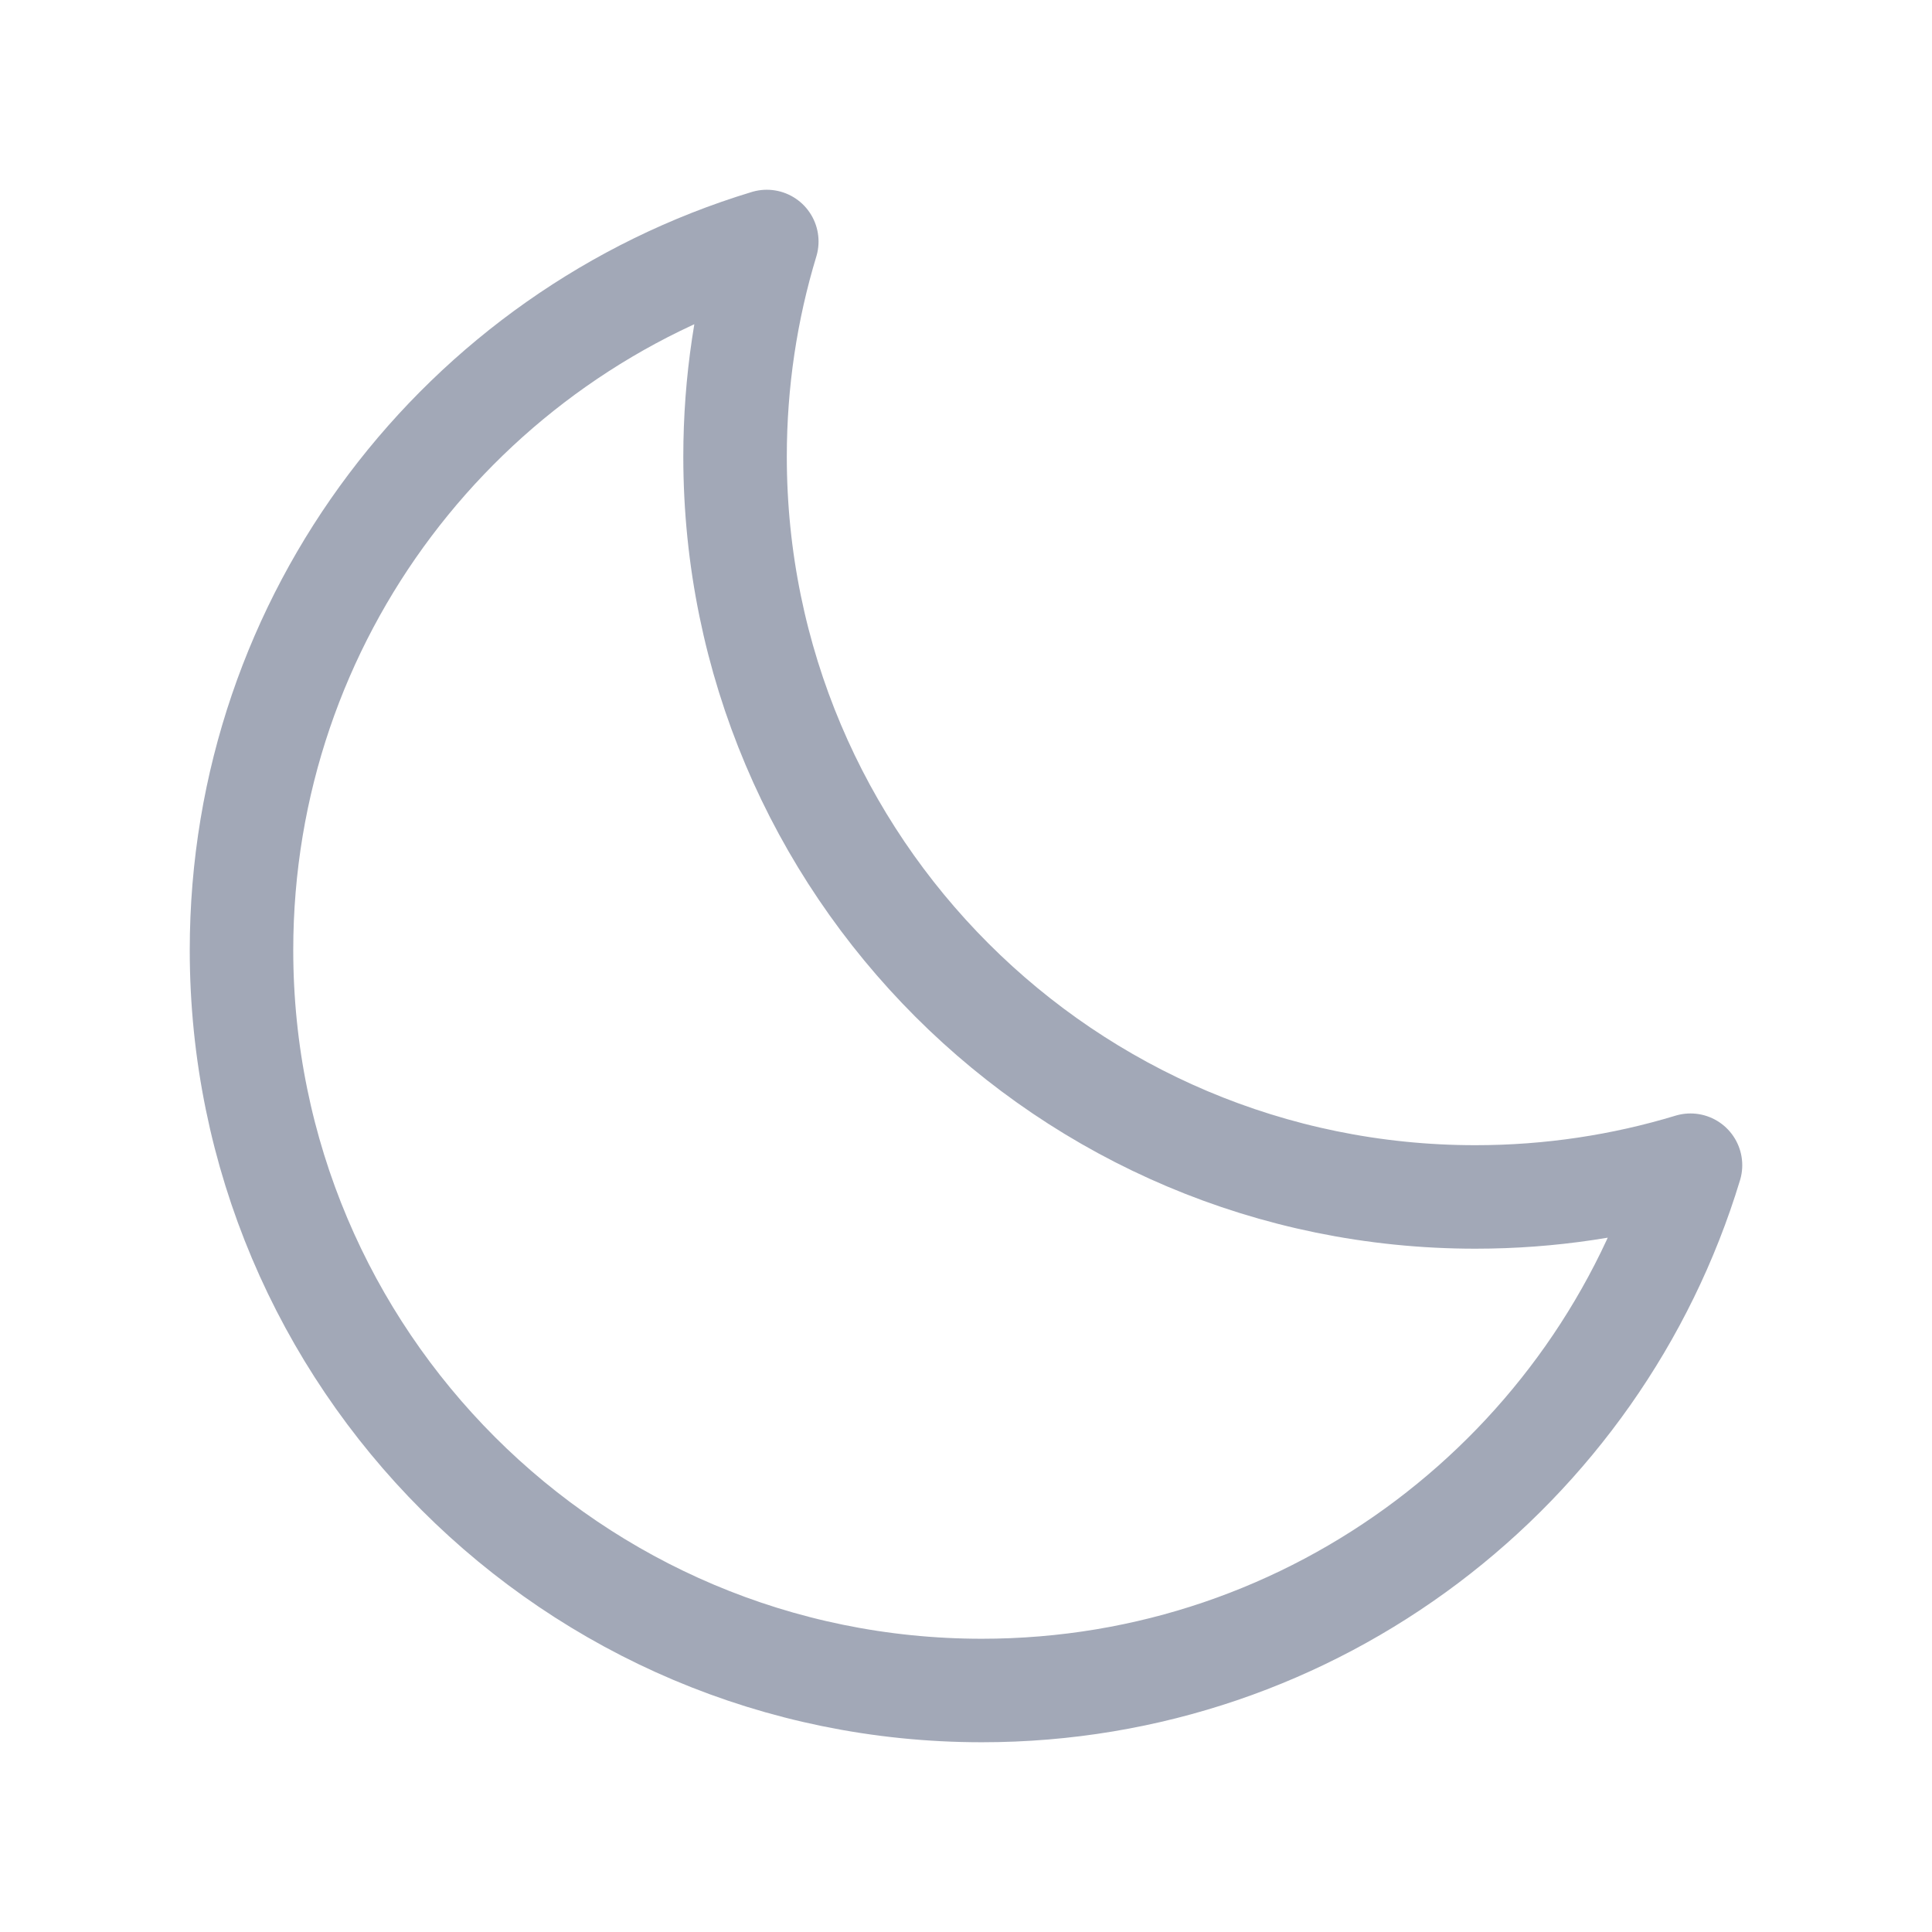
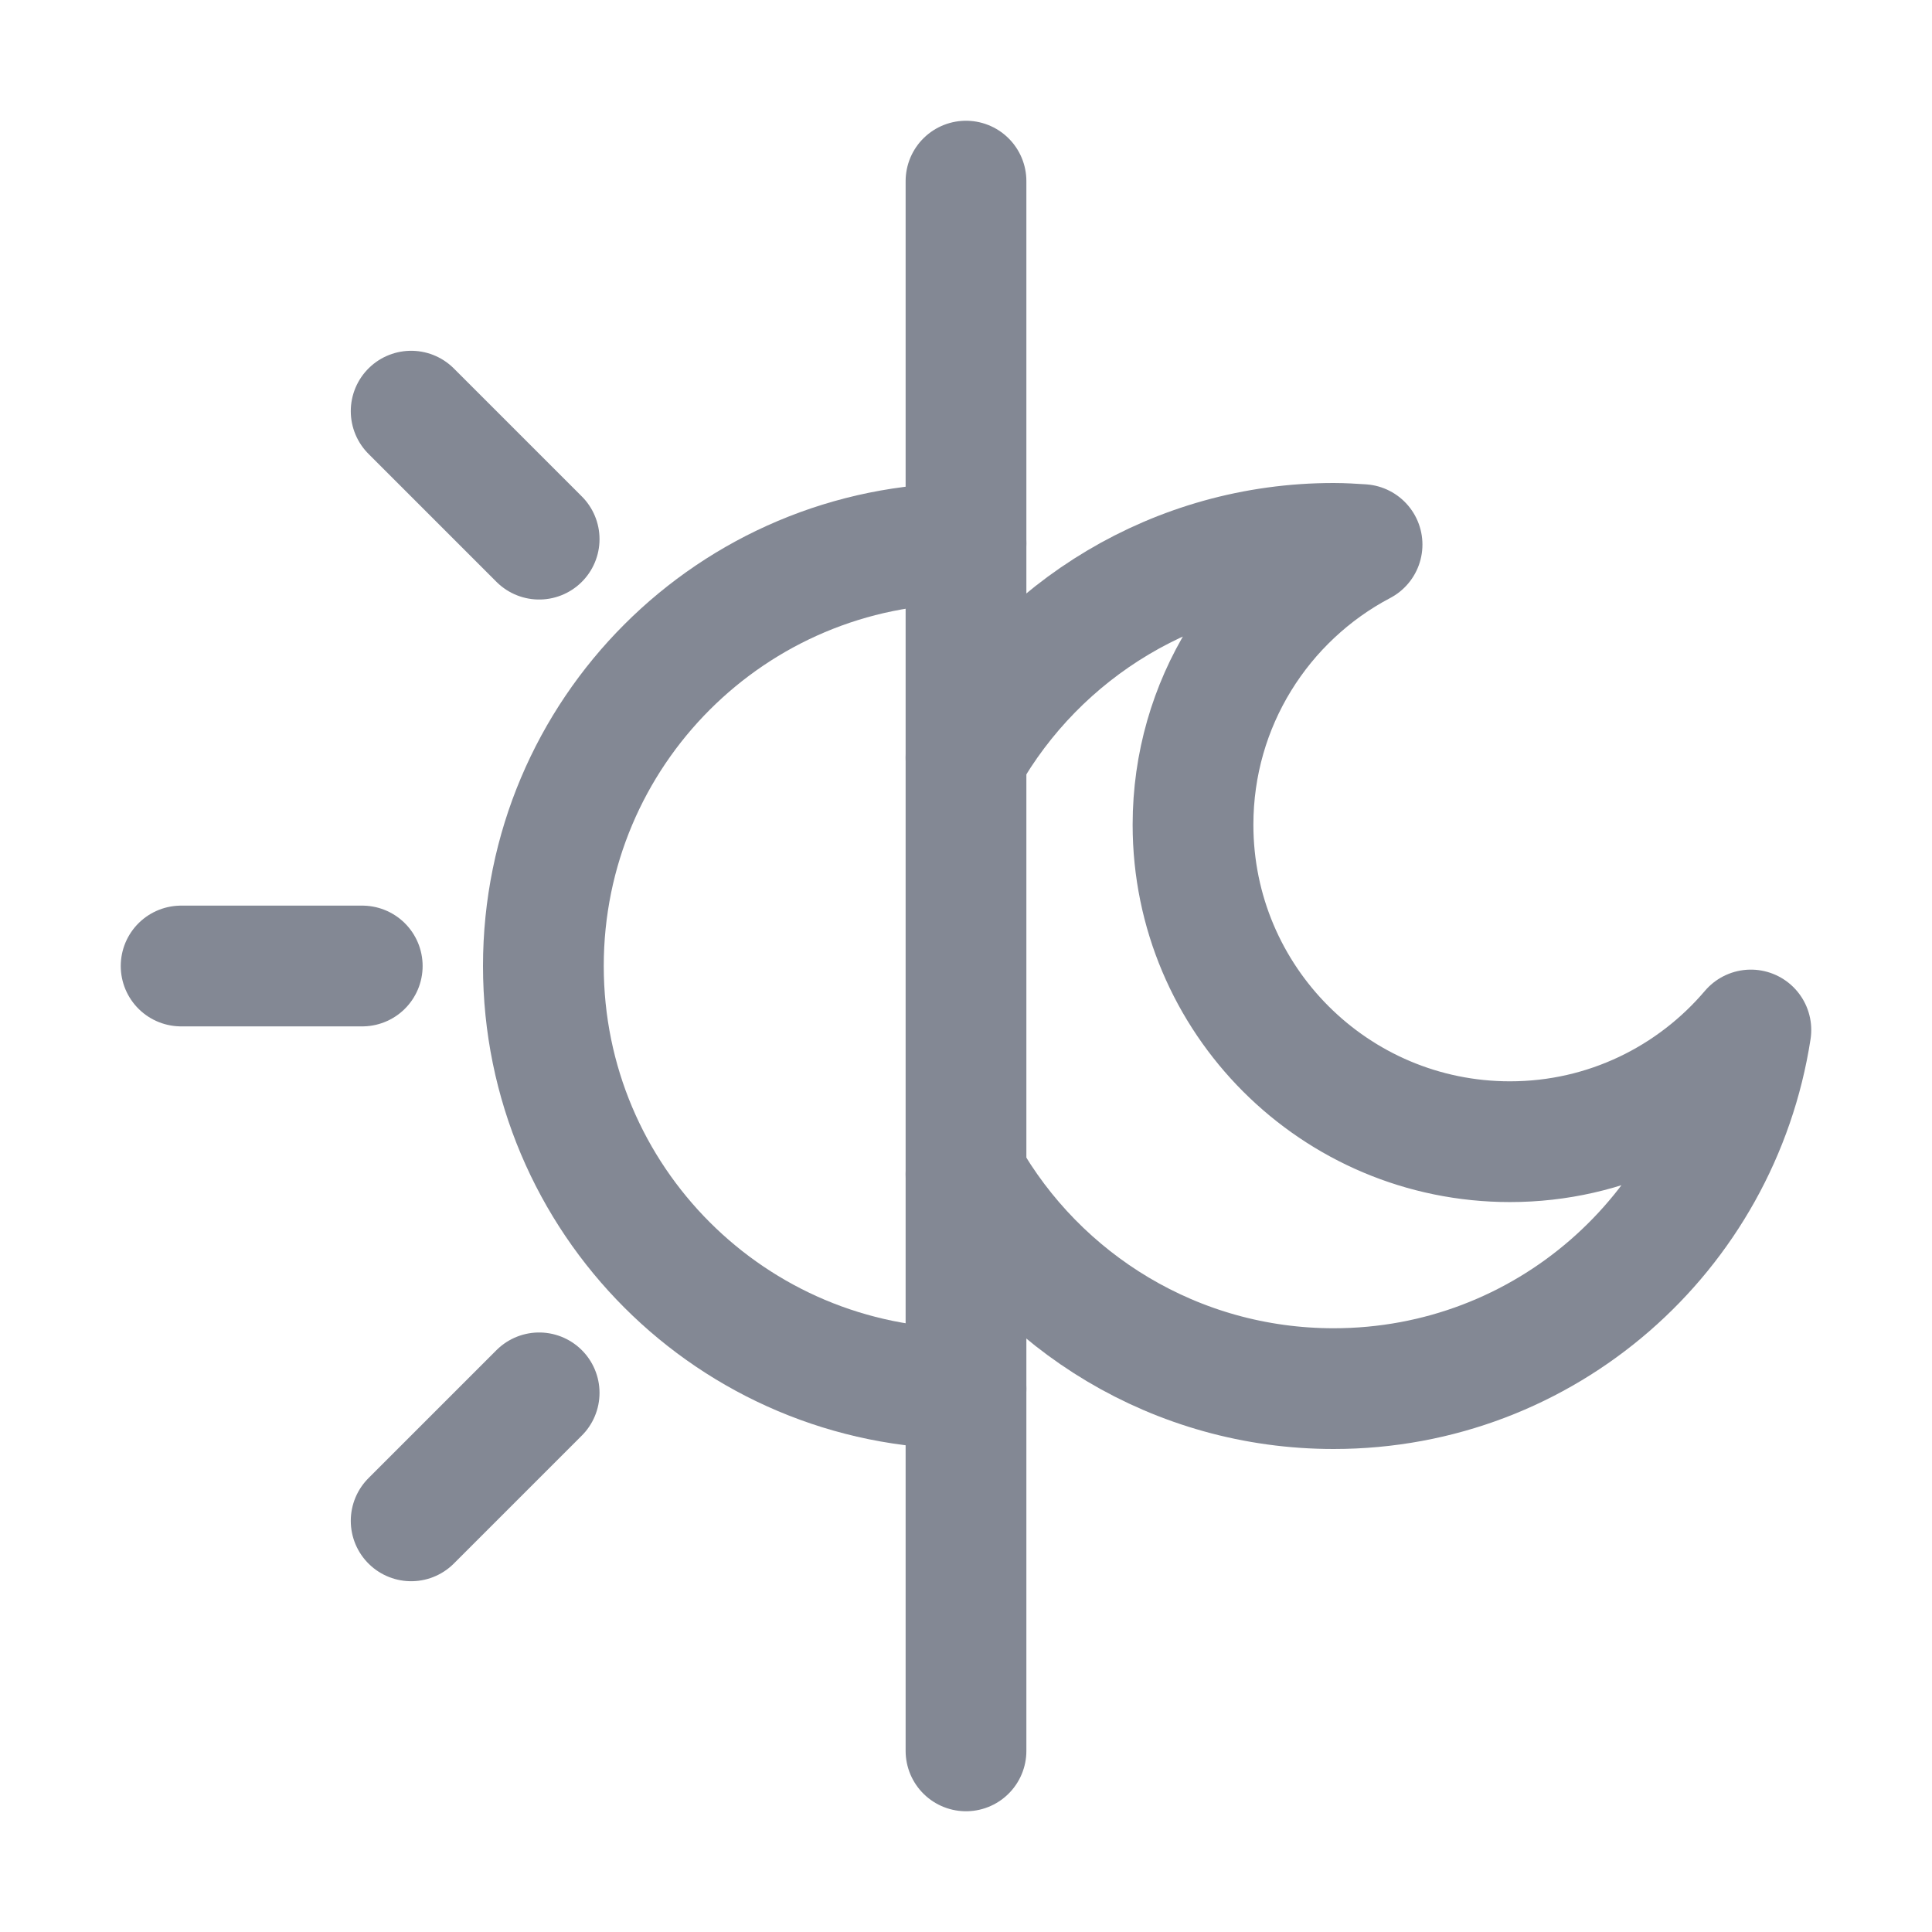
- <svg xmlns="http://www.w3.org/2000/svg" width="28" height="28" viewBox="0 0 28 28" fill="none">
-   <g id="Icon/Night mode/Outline">
-     <path id="Vector" d="M21.383 17.347C15.457 17.347 10.653 12.543 10.653 6.617C10.653 5.533 10.814 4.486 11.113 3.5C6.707 4.835 3.5 8.928 3.5 13.77C3.5 19.696 8.304 24.5 14.23 24.5C19.072 24.5 23.165 21.293 24.5 16.887C23.514 17.186 22.467 17.347 21.383 17.347Z" stroke="#A2A8B7" stroke-width="1.5" stroke-linejoin="round" />
+ <svg xmlns="http://www.w3.org/2000/svg" width="28px" version="1.1" id="Icons" viewBox="0 0 32 32" xml:space="preserve" fill="#000000">
+   <g id="SVGRepo_bgCarrier" stroke-width="0" />
+   <g id="SVGRepo_tracerCarrier" stroke-linecap="round" stroke-linejoin="round" />
+   <g id="SVGRepo_iconCarrier">
+     <style type="text/css"> .st0{fill:none;stroke:#838894;stroke-width:2;stroke-linecap:round;stroke-linejoin:round;stroke-miterlimit:10;} .st1{fill:none;stroke:#838894;stroke-width:2;stroke-linejoin:round;stroke-miterlimit:10;} </style>
+     <line class="st0" x1="16" y1="3" x2="16" y2="29" />
+     <path class="st0" d="M16,23c-3.87,0-7-3.13-7-7s3.13-7,7-7" />
+     <line class="st0" x1="6.81" y1="6.81" x2="8.93" y2="8.93" />
+     <line class="st0" x1="3" y1="16" x2="6" y2="16" />
+     <line class="st0" x1="6.81" y1="25.19" x2="8.93" y2="23.07" />
+     <path class="st0" d="M16,12.55C17.2,10.43,19.48,9,22.09,9c0.16,0,0.31,0.01,0.47,0.02c-1.67,0.88-2.8,2.63-2.8,4.64 c0,2.9,2.35,5.25,5.25,5.25c1.6,0,3.03-0.72,3.99-1.85C28.48,20.43,25.59,23,22.09,23c-2.61,0-4.89-1.43-6.09-3.55" />
  </g>
</svg>
